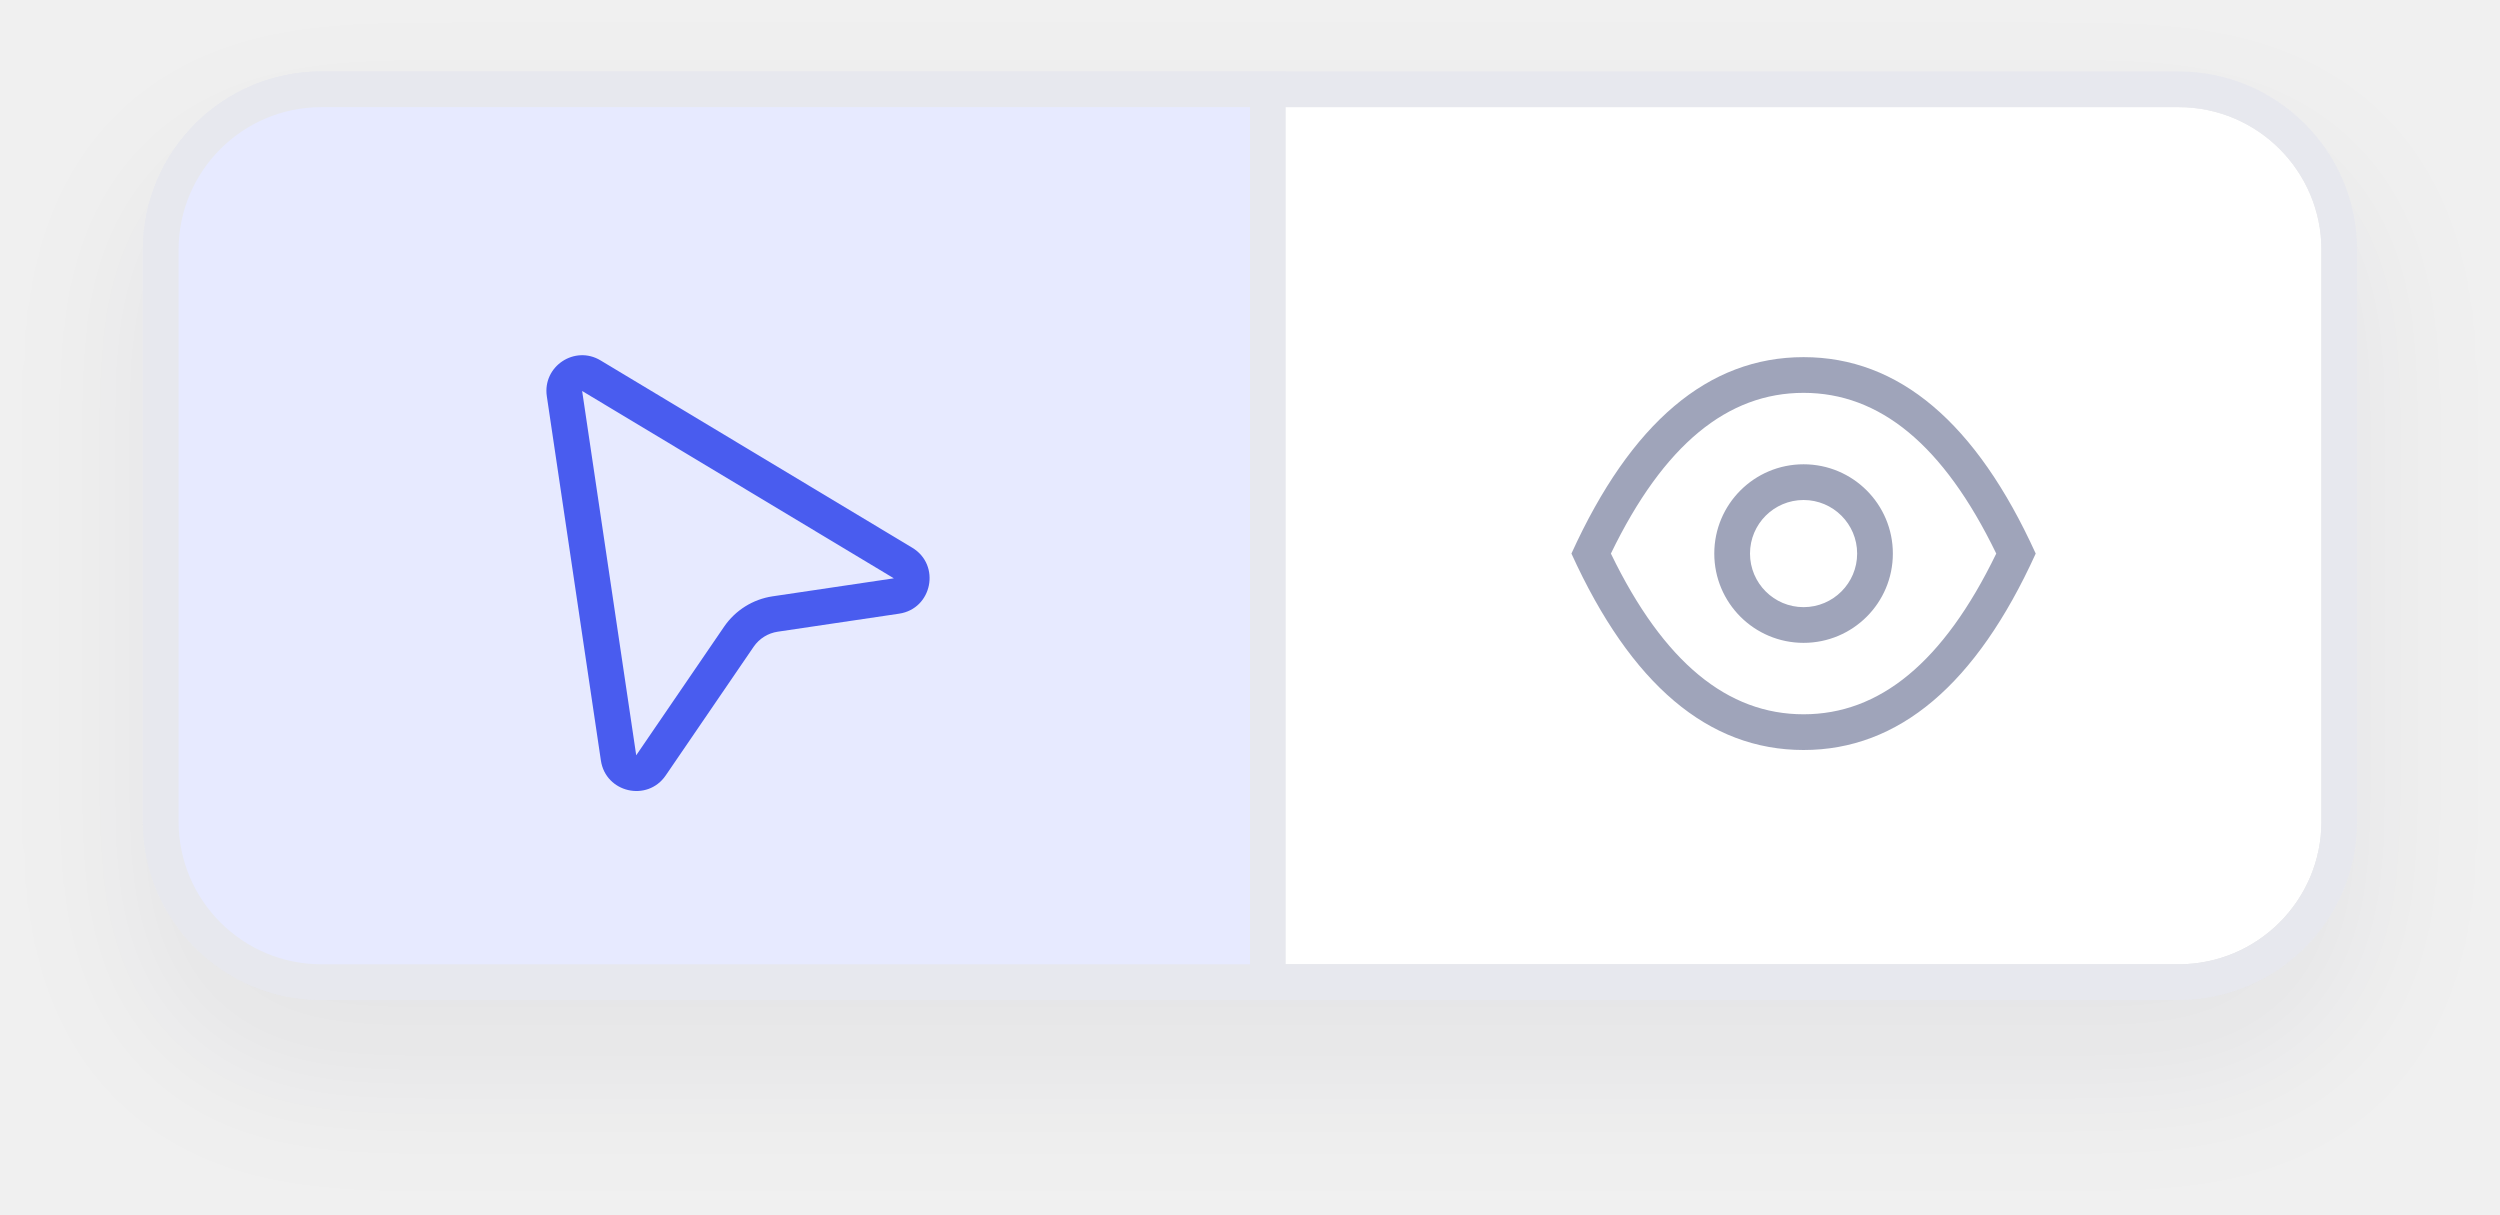
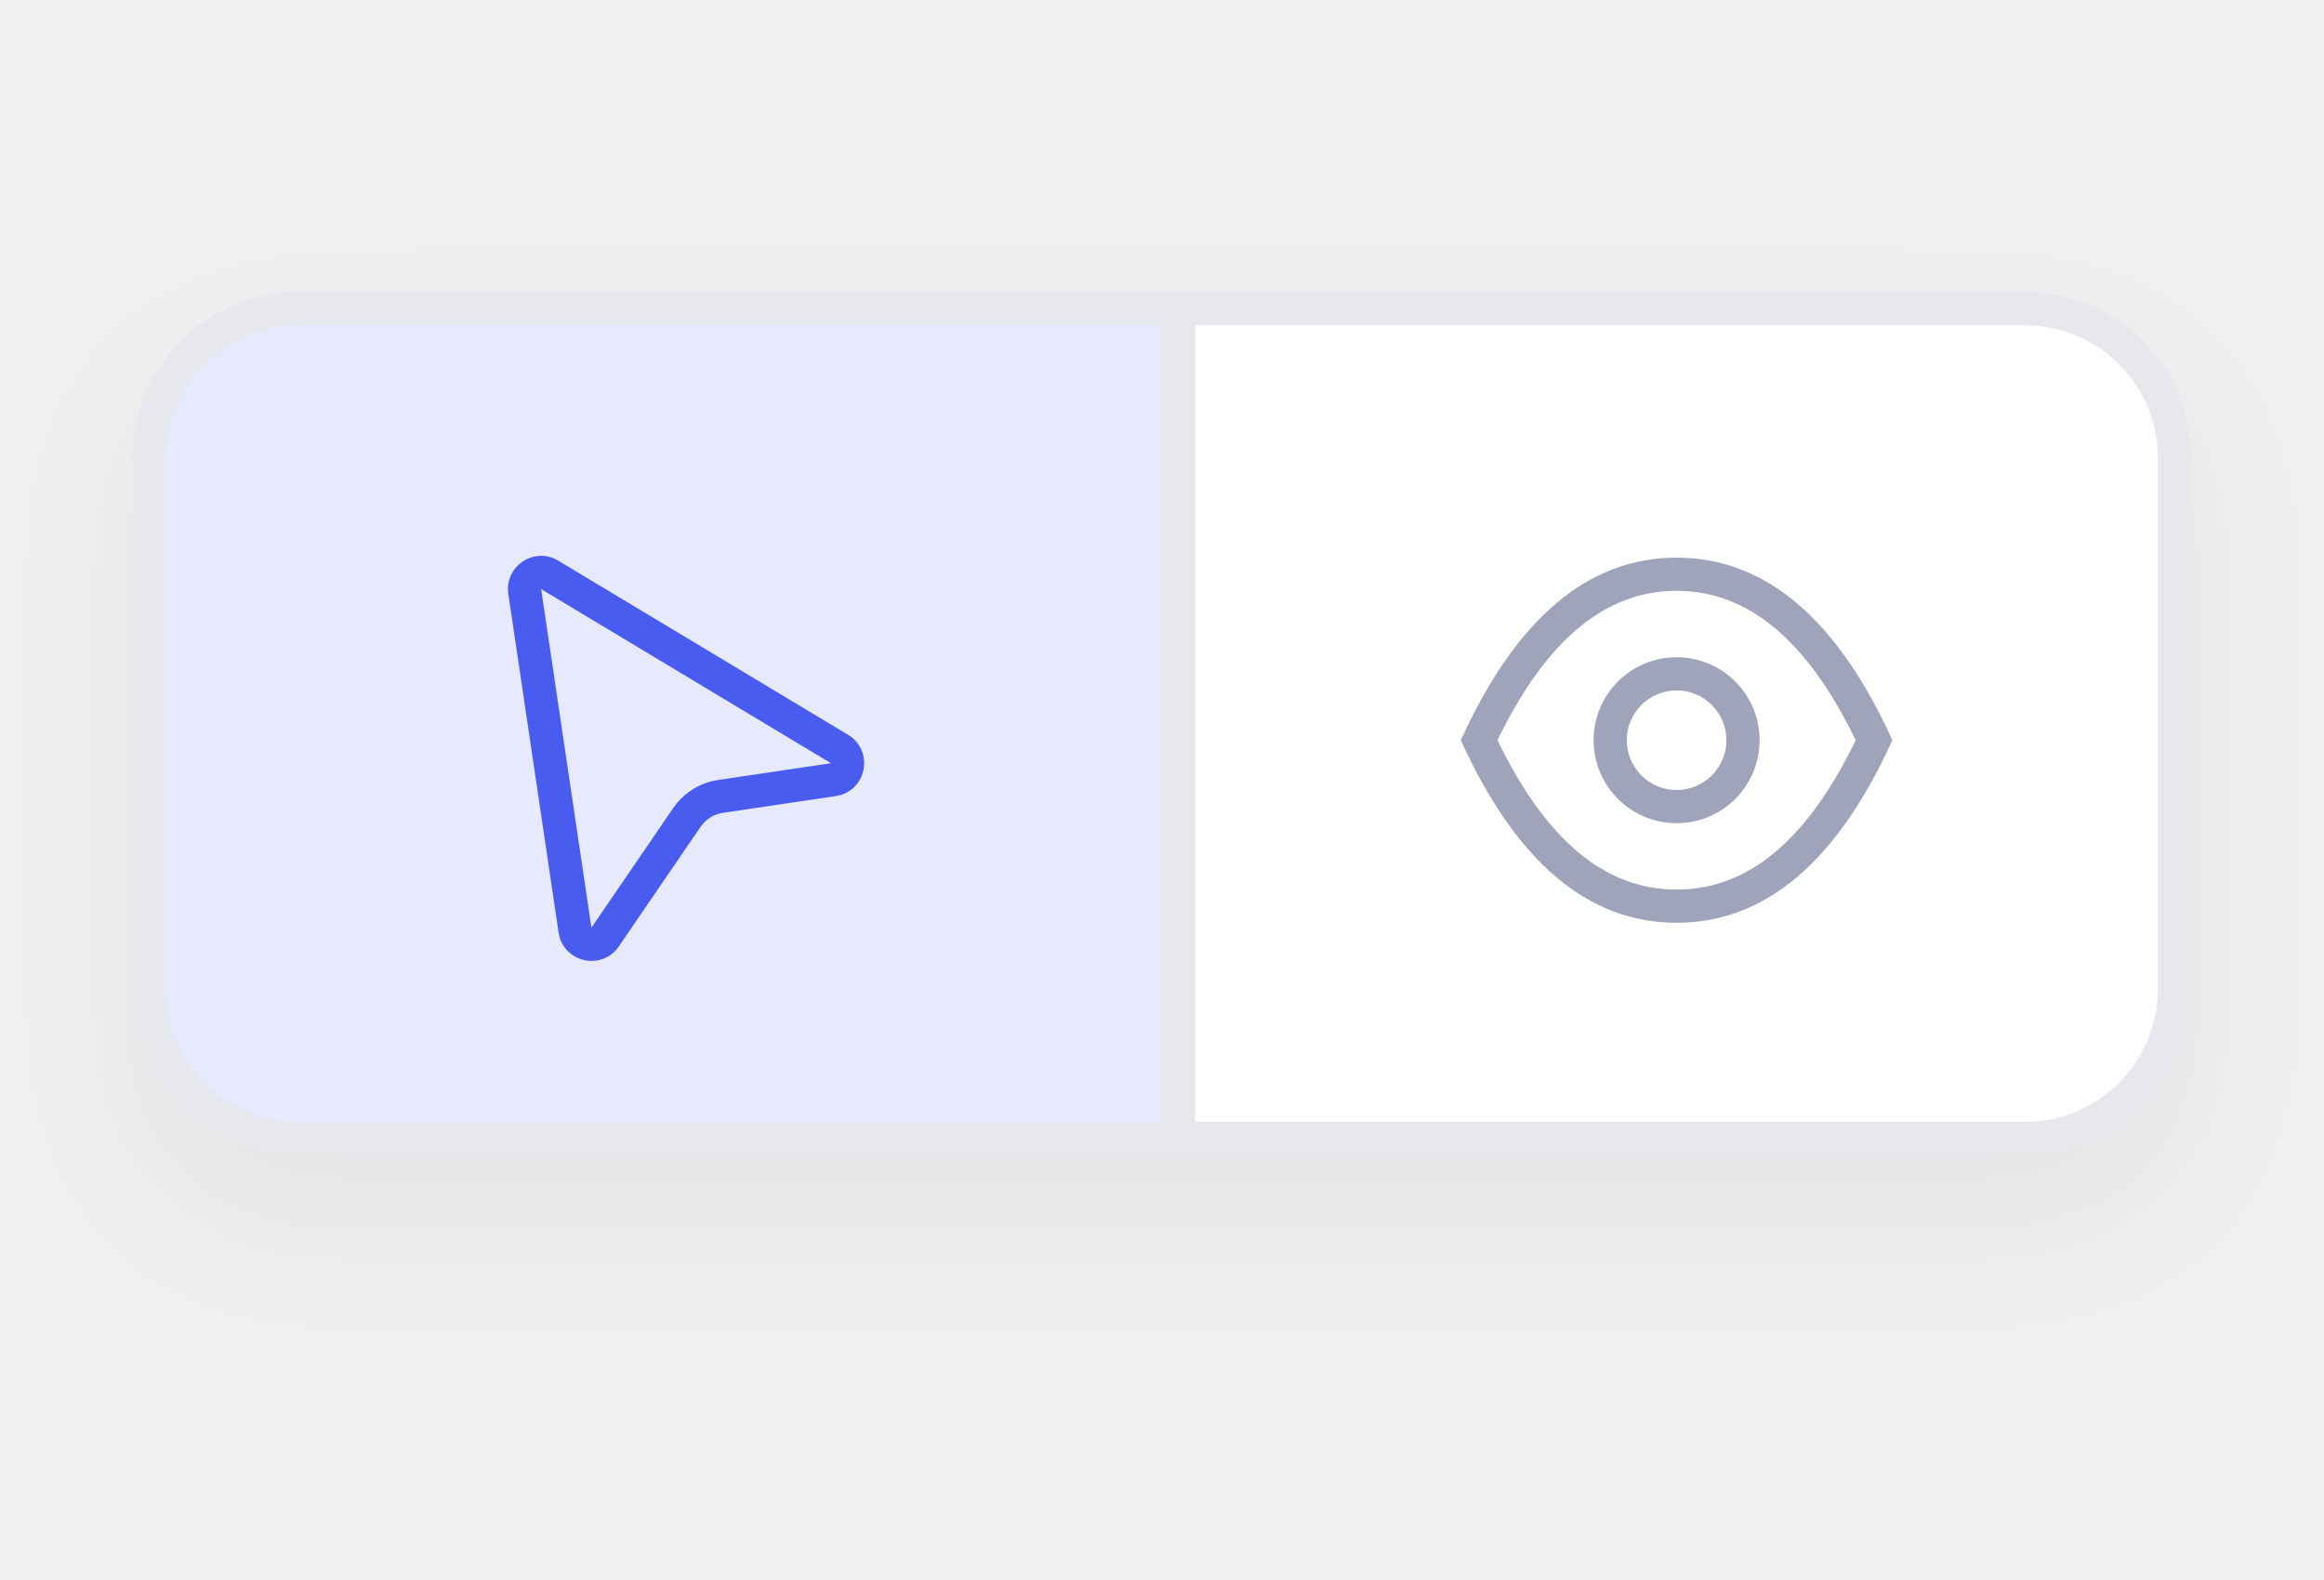
- <svg xmlns="http://www.w3.org/2000/svg" width="70" height="34" viewBox="0 0 70 34" fill="none">
+ <svg xmlns="http://www.w3.org/2000/svg" width="50" height="34" viewBox="0 0 70 34" fill="none">
  <g filter="url(#filter0_d_441_37191)">
    <rect x="5" y="3" width="60" height="24" rx="4" fill="white" />
    <rect x="4.5" y="2.5" width="61" height="25" rx="4.5" stroke="#E7E8EE" />
  </g>
  <path fill-rule="evenodd" clip-rule="evenodd" d="M50.5 21C47.833 21 45.667 19.167 44 15.5C45.667 11.833 47.833 10 50.5 10C53.167 10 55.333 11.833 57 15.5C55.333 19.167 53.167 21 50.5 21ZM50.5 11C48.379 11 46.588 12.44 45.105 15.5C46.588 18.56 48.379 20 50.5 20C52.621 20 54.412 18.56 55.895 15.5C54.412 12.44 52.621 11 50.5 11ZM50.5 18C49.119 18 48 16.881 48 15.5C48 14.119 49.119 13 50.5 13C51.881 13 53 14.119 53 15.5C53 16.881 51.881 18 50.5 18ZM50.5 17C51.328 17 52 16.328 52 15.5C52 14.672 51.328 14 50.5 14C49.672 14 49 14.672 49 15.5C49 16.328 49.672 17 50.5 17Z" fill="#9FA4BA" />
  <path d="M35.5 3V2.5H35H9C6.515 2.5 4.5 4.515 4.5 7V23C4.5 25.485 6.515 27.5 9 27.5H35H35.5V27V3Z" fill="#E7EAFF" stroke="#E7E8EE" />
  <path fill-rule="evenodd" clip-rule="evenodd" d="M16.3 10.948L17.814 21.148L20.275 17.547C20.59 17.087 21.082 16.779 21.633 16.697L25.028 16.193L16.3 10.948ZM16.825 21.295L15.311 11.095C15.187 10.259 16.091 9.656 16.815 10.091L25.543 15.336C26.347 15.82 26.103 17.045 25.175 17.183L21.78 17.687C21.504 17.727 21.258 17.881 21.101 18.111L18.64 21.712C18.127 22.463 16.959 22.194 16.825 21.295Z" fill="#495CEF" />
  <defs>
    <filter id="filter0_d_441_37191" x="0" y="0" width="70" height="34" filterUnits="userSpaceOnUse" color-interpolation-filters="sRGB">
      <feFlood flood-opacity="0" result="BackgroundImageFix" />
      <feColorMatrix in="SourceAlpha" type="matrix" values="0 0 0 0 0 0 0 0 0 0 0 0 0 0 0 0 0 0 127 0" result="hardAlpha" />
      <feOffset dy="2" />
      <feGaussianBlur stdDeviation="2" />
      <feColorMatrix type="matrix" values="0 0 0 0 0 0 0 0 0 0.024 0 0 0 0 0.141 0 0 0 0.05 0" />
      <feBlend mode="normal" in2="BackgroundImageFix" result="effect1_dropShadow_441_37191" />
      <feBlend mode="normal" in="SourceGraphic" in2="effect1_dropShadow_441_37191" result="shape" />
    </filter>
  </defs>
</svg>
